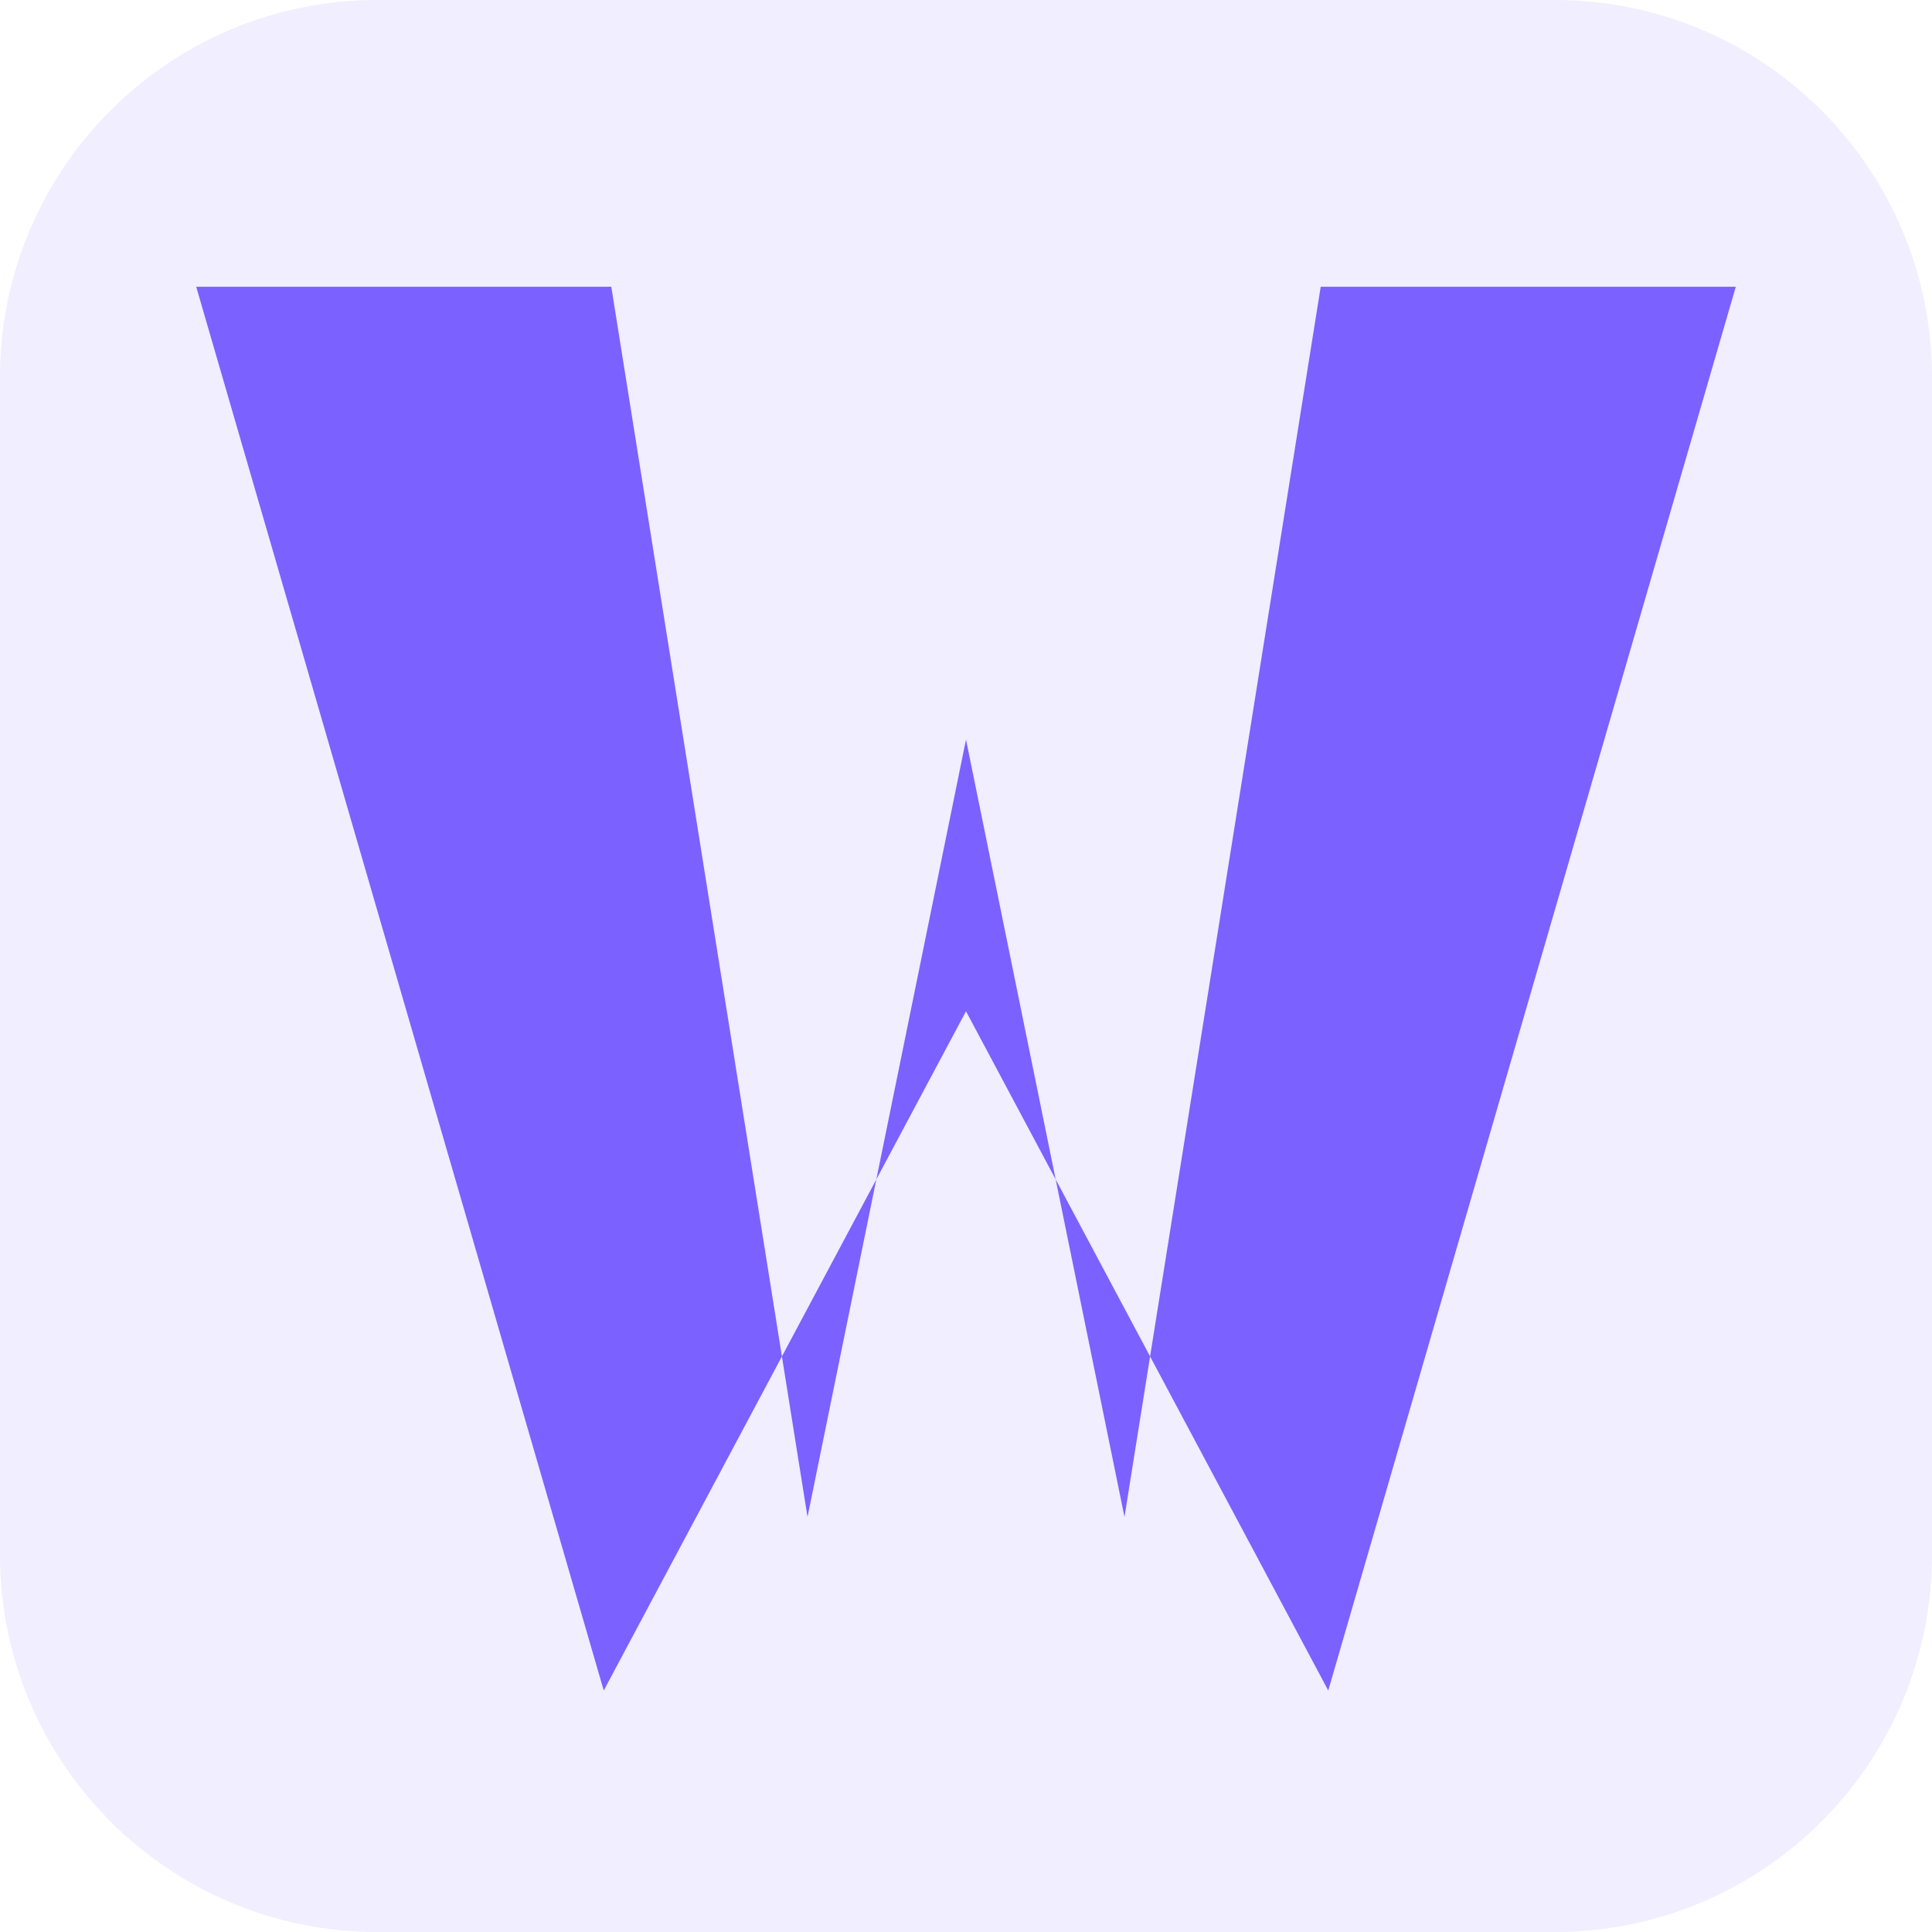
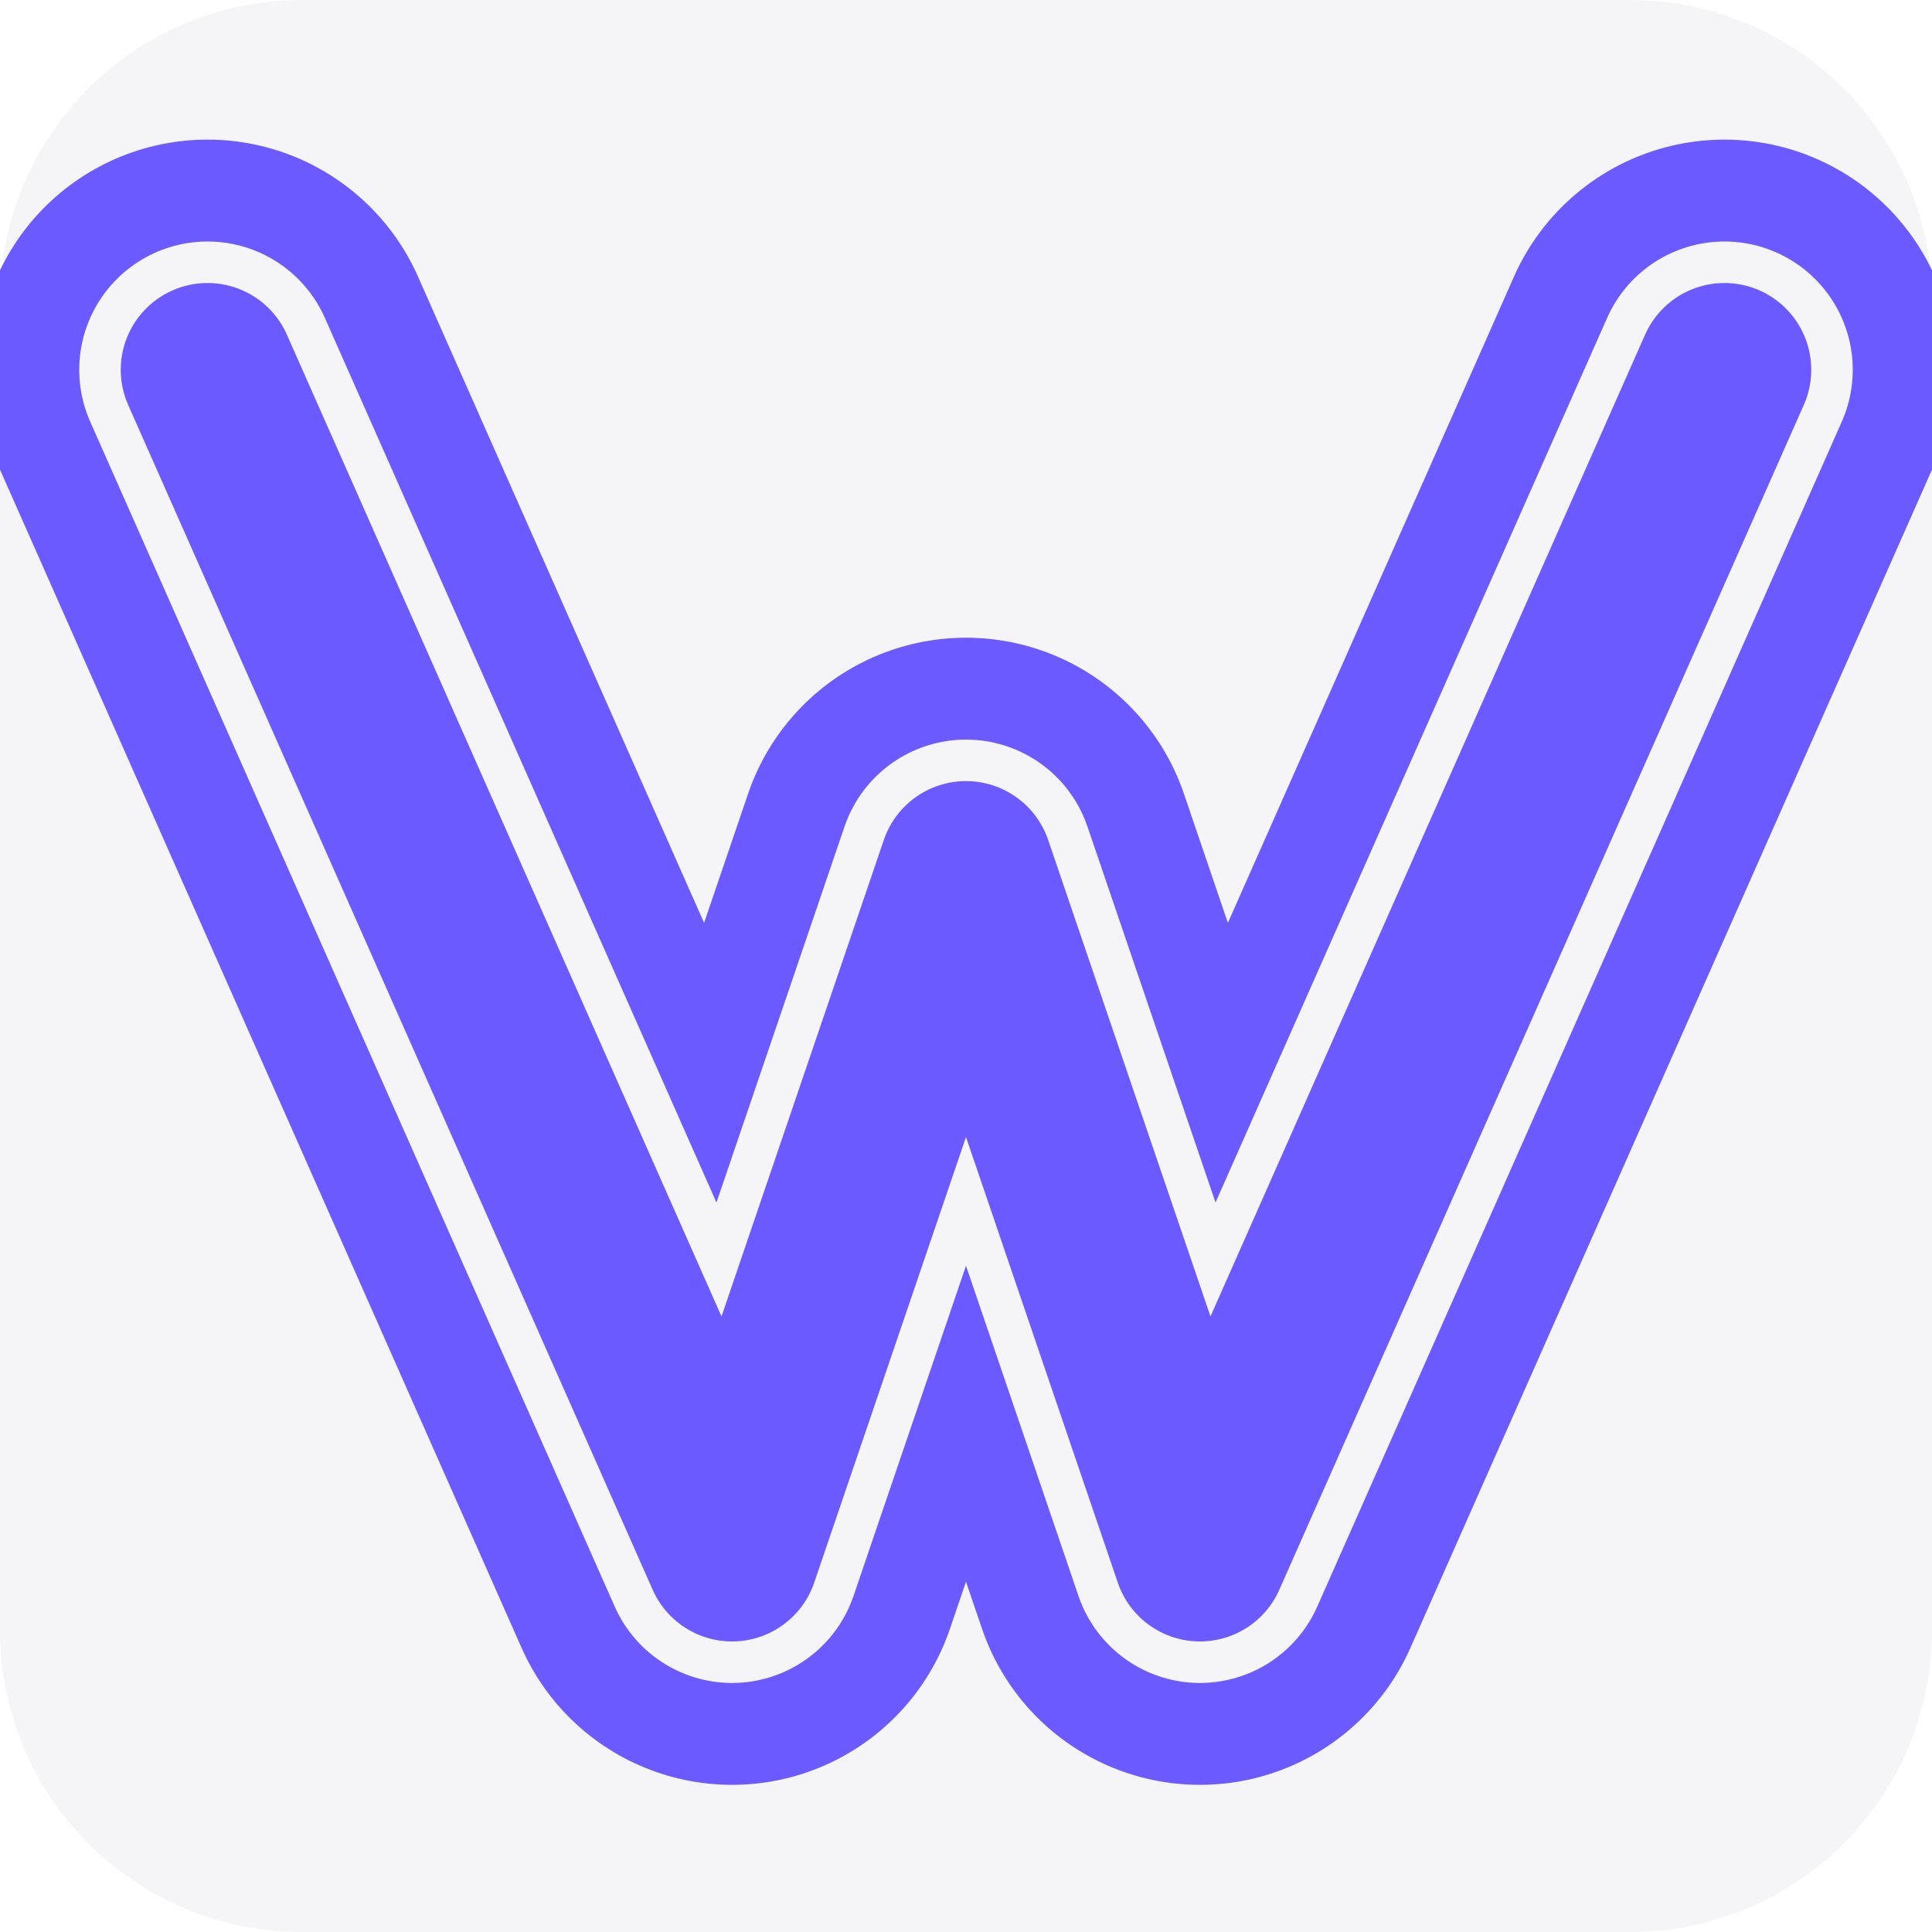
<svg xmlns="http://www.w3.org/2000/svg" viewBox="0 0 512 512" width="512" height="512">
-   <rect width="512" height="512" rx="100" fill="#f0eeff" />
-   <polygon points="       52,76       162,76       214,402       256,196       298,402       350,76       460,76       352,448       256,268       160,448     " fill="#7B61FF" />
+   <rect width="512" height="512" rx="80" fill="#f5f5f7" />
+   <path d="M 55,98 L 194,412 L 256,230 L 318,412 L 457,98" stroke="#6B5AFF" stroke-width="122" stroke-linecap="round" stroke-linejoin="round" fill="none" />
+   <path d="M 55,98 L 194,412 L 256,230 L 318,412 L 457,98" stroke="#f5f5f7" stroke-width="68" stroke-linecap="round" stroke-linejoin="round" fill="none" />
+   <path d="M 55,98 L 194,412 L 256,230 L 318,412 L 457,98" stroke="#6B5AFF" stroke-width="46" stroke-linecap="round" stroke-linejoin="round" fill="none" />
</svg>
